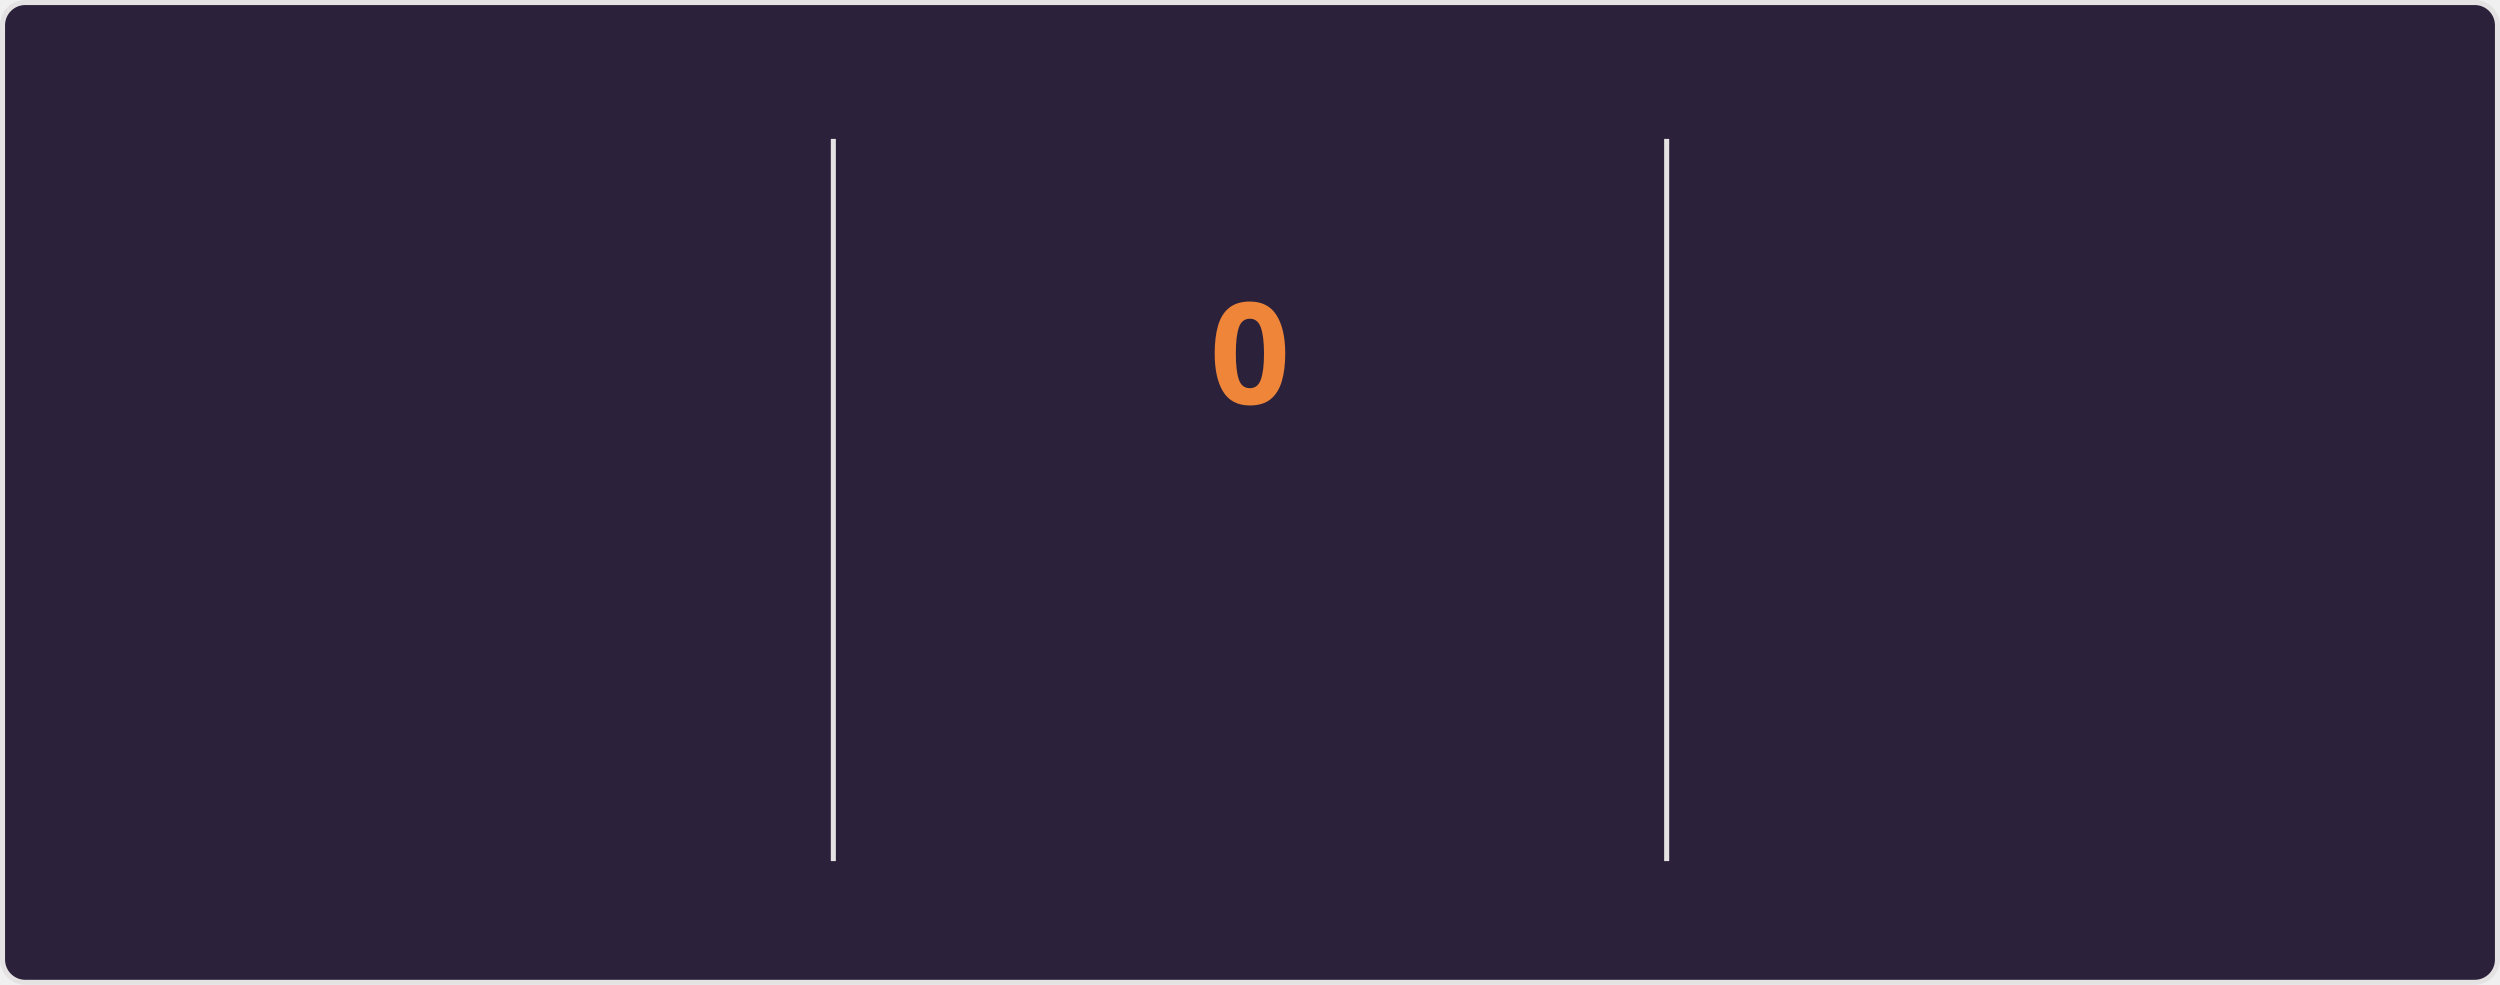
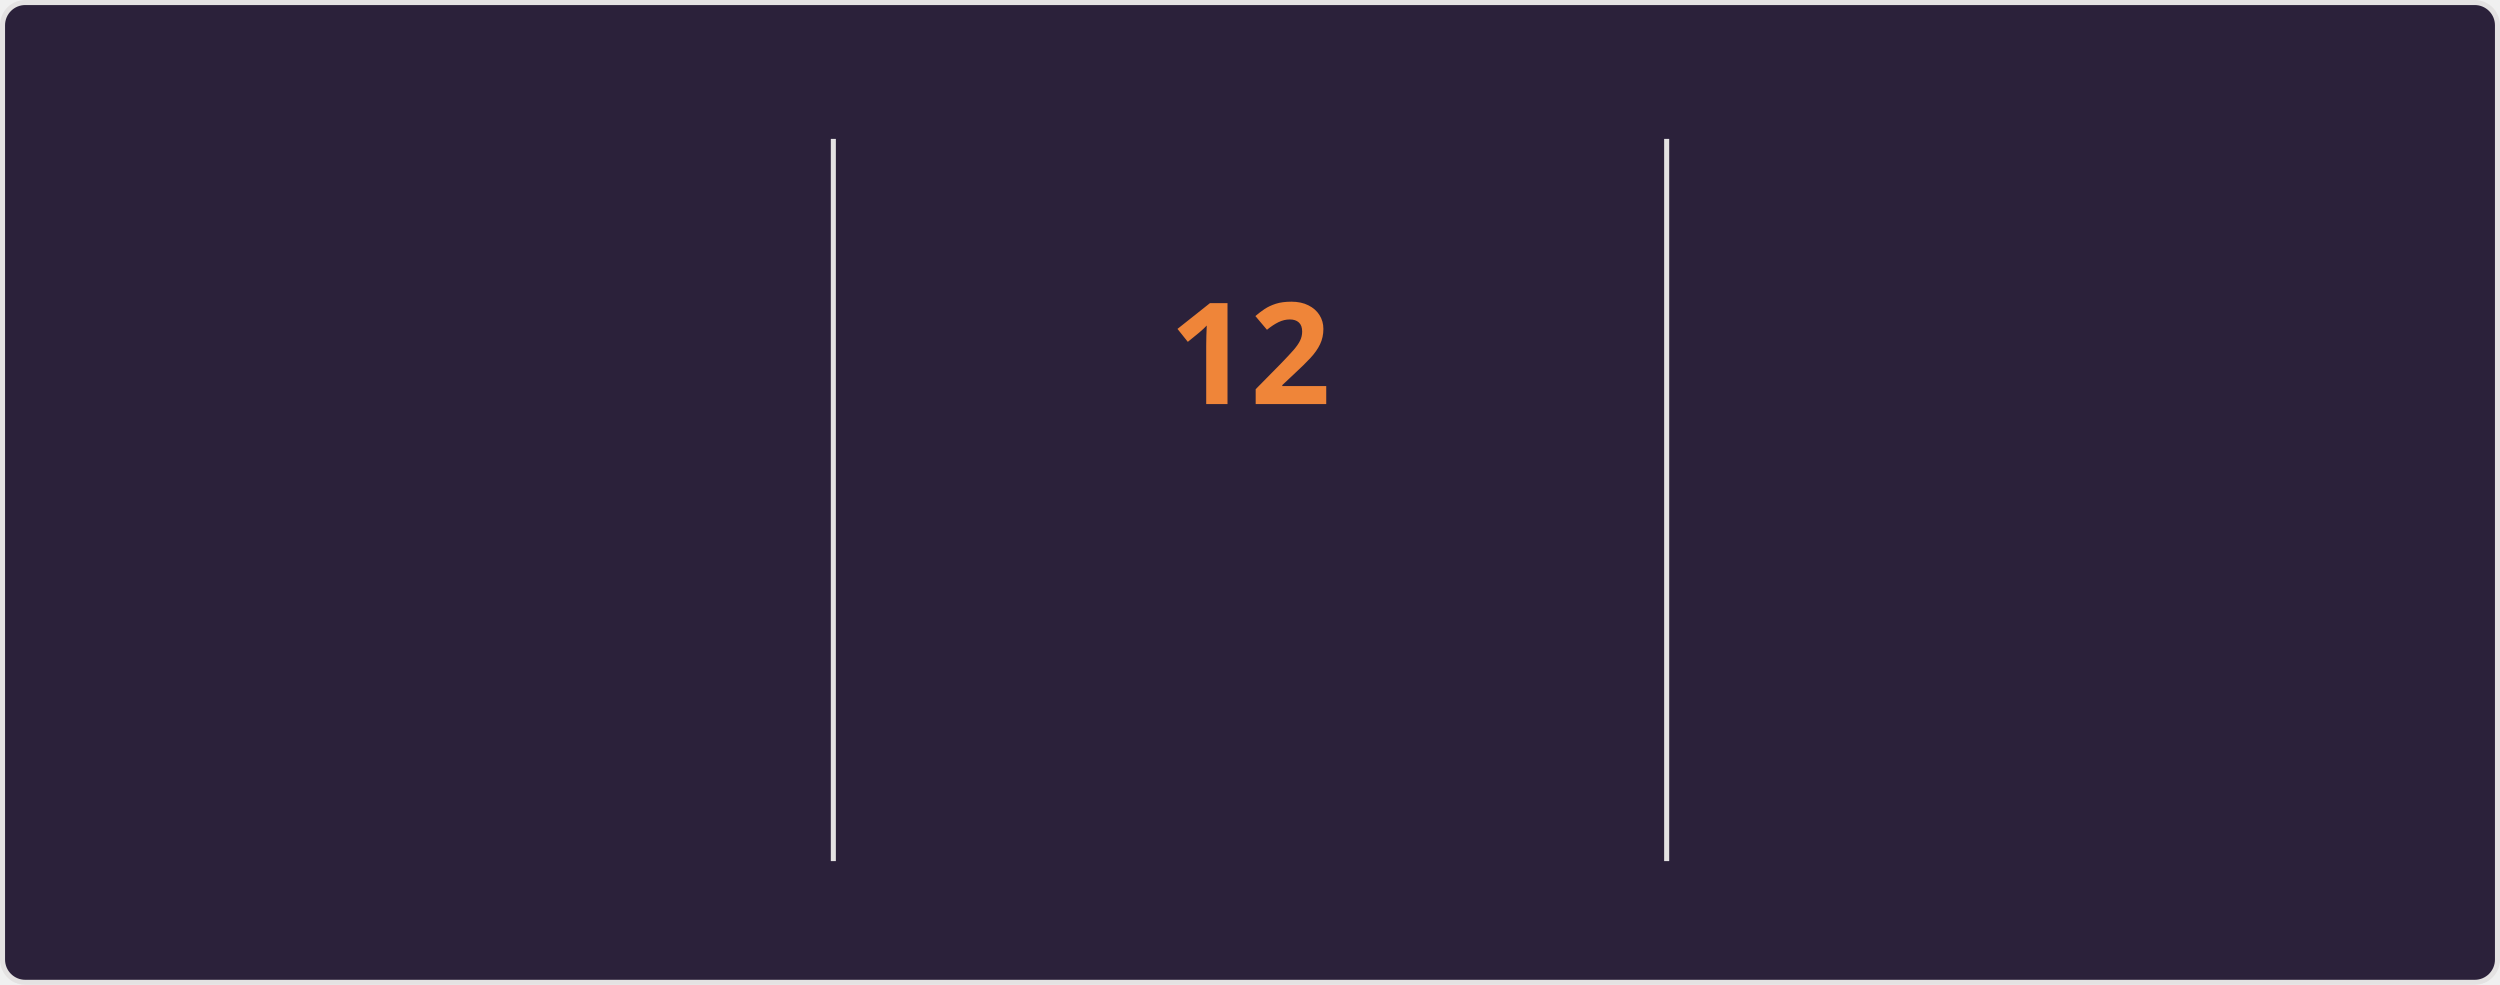
<svg xmlns="http://www.w3.org/2000/svg" style="isolation: isolate" viewBox="0 0 495 195" width="495px" height="195px" direction="ltr">
  <style>
    @keyframes currstreak {
      0% { font-size: 3px; opacity: 0.2; }
      80% { font-size: 34px; opacity: 1; }
      100% { font-size: 28px; opacity: 1; }
    }
    @keyframes fadein {
      0% { opacity: 0; }
      100% { opacity: 1; }
    }
    .big-number {
      font-family: "Segoe UI", Ubuntu, sans-serif;
      font-weight: 700;
      font-size: 28px;
      fill: #e2e9ec;
    }
    .label {
      font-family: "Segoe UI", Ubuntu, sans-serif;
      font-weight: 400;
      font-size: 14px;
      fill: #e2e9ec;
    }
    .range-text {
      font-family: "Segoe UI", Ubuntu, sans-serif;
      font-weight: 400;
      font-size: 12px;
      fill: #e2e9ec;
    }
    .current-streak-num {
      font-family: "Segoe UI", Ubuntu, sans-serif;
      font-weight: 700;
      font-size: 28px;
      fill: #ef8539;
    }</style>
  <defs>
    <clipPath id="outer_rectangle">
      <rect width="495" height="195" rx="4.5" />
    </clipPath>
    <mask id="mask_out_ring_behind_fire">
      <rect width="495" height="195" fill="white" />
      <ellipse id="mask-ellipse" cx="247.5" cy="32" rx="13" ry="18" fill="black" />
    </mask>
  </defs>
  <g clip-path="url(#outer_rectangle)">
    <g style="isolation: isolate">
      <rect fill="#2b213a" rx="4.5" x="0.5" y="0.5" width="494" height="194" stroke="#e4e2e2" />
    </g>
    <g style="isolation: isolate">
      <line x1="165" y1="28" x2="165" y2="170" vector-effect="non-scaling-stroke" stroke-width="1" stroke="#e4e2e2" stroke-linejoin="miter" stroke-linecap="square" stroke-miterlimit="3" />
      <line x1="330" y1="28" x2="330" y2="170" vector-effect="non-scaling-stroke" stroke-width="1" stroke="#e4e2e2" stroke-linejoin="miter" stroke-linecap="square" stroke-miterlimit="3" />
    </g>
    <g style="isolation: isolate">
      <g transform="translate(82.5, 48)">
        <text x="0" y="32" stroke-width="0" text-anchor="middle" class="big-number" style="opacity: 0; animation: fadein 0.5s linear forwards 0.6s">
            3.7K
          </text>
      </g>
      <g transform="translate(82.5, 84)">
        <text x="0" y="32" stroke-width="0" text-anchor="middle" class="label" style="opacity: 0; animation: fadein 0.5s linear forwards 0.7s">
            Total Contributions
          </text>
      </g>
      <g transform="translate(82.5, 114)">
        <text x="0" y="32" stroke-width="0" text-anchor="middle" class="range-text" style="opacity: 0; animation: fadein 0.5s linear forwards 0.8s">
            Sep 28 - Present
          </text>
      </g>
    </g>
    <g style="isolation: isolate">
      <g mask="url(#mask_out_ring_behind_fire)">
        <circle cx="247.5" cy="71" r="40" fill="none" stroke="#e2e9ec" stroke-width="5" style="opacity: 0; animation: fadein 0.5s linear forwards 0.4s" />
      </g>
      <g transform="translate(247.5, 19.5)" stroke-opacity="0" style="opacity: 0; animation: fadein 0.5s linear forwards 0.6s">
        <path d="M -12 -0.5 L 15 -0.5 L 15 23.5 L -12 23.5 L -12 -0.5 Z" fill="none" />
        <path d="M 1.5 0.67 C 1.5 0.67 2.24 3.32 2.24 5.47 C 2.24 7.53 0.89 9.2 -1.17 9.2 C -3.23 9.2 -4.79 7.53 -4.79 5.47 L -4.76 5.11 C -6.78 7.51 -8 10.62 -8 13.99 C -8 18.41 -4.42 22 0 22 C 4.42 22 8 18.41 8 13.99 C 8 8.6 5.41 3.79 1.5 0.67 Z M -0.29 19 C -2.07 19 -3.51 17.6 -3.51 15.86 C -3.51 14.24 -2.46 13.1 -0.7 12.74 C 1.07 12.38 2.9 11.53 3.92 10.16 C 4.31 11.45 4.51 12.81 4.51 14.2 C 4.51 16.85 2.36 19 -0.29 19 Z" fill="#e2e9ec" stroke-opacity="0" />
      </g>
      <g transform="translate(247.5, 48)">
        <text x="0" y="32" stroke-width="0" text-anchor="middle" class="current-streak-num" style="animation: currstreak 0.6s linear forwards">
-             0
+             12
          </text>
      </g>
      <g transform="translate(247.5, 108)">
        <text x="0" y="32" stroke-width="0" text-anchor="middle" class="label" style="opacity: 0; animation: fadein 0.5s linear forwards 0.9s">
            Current Streak
          </text>
      </g>
      <g transform="translate(247.5, 145)">
        <text x="0" y="21" stroke-width="0" text-anchor="middle" class="range-text" style="opacity: 0; animation: fadein 0.5s linear forwards 0.9s">
-             0 days
+             Sep 16 - Sep 27
          </text>
      </g>
    </g>
    <g style="isolation: isolate">
      <g transform="translate(412.5, 48)">
        <text x="0" y="32" stroke-width="0" text-anchor="middle" class="big-number" style="opacity: 0; animation: fadein 0.5s linear forwards 1.2s">
            35
          </text>
      </g>
      <g transform="translate(412.5, 84)">
        <text x="0" y="32" stroke-width="0" text-anchor="middle" class="label" style="opacity: 0; animation: fadein 0.5s linear forwards 1.3s">
            Longest Streak
          </text>
      </g>
      <g transform="translate(412.5, 114)">
        <text x="0" y="32" stroke-width="0" text-anchor="middle" class="range-text" style="opacity: 0; animation: fadein 0.5s linear forwards 1.4s">
            Jul 19 - Aug 22
          </text>
      </g>
    </g>
  </g>
</svg>
